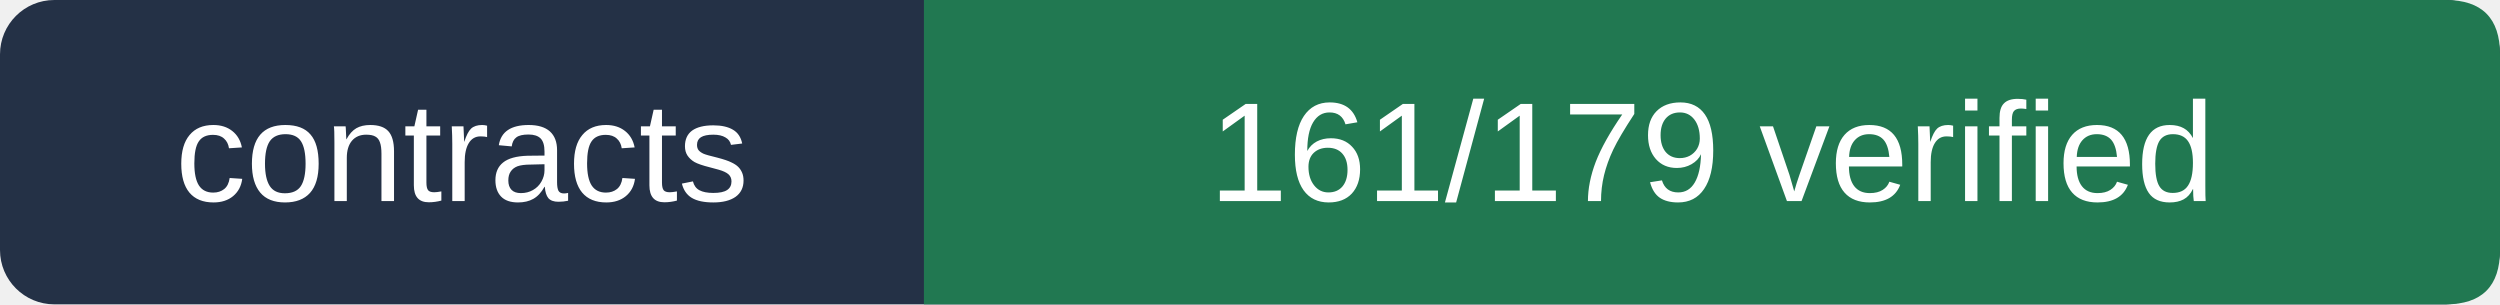
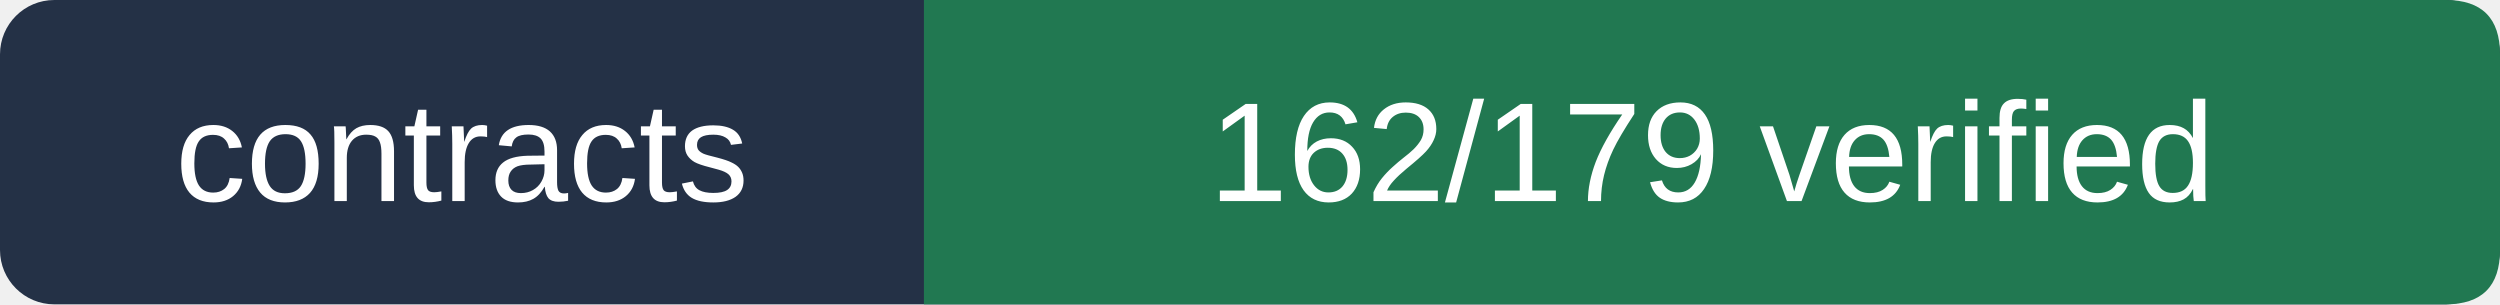
- <svg xmlns="http://www.w3.org/2000/svg" viewBox="0 0 230 28" width="230" height="28" role="img" aria-label="contracts 161/179 verified">
+ <svg xmlns="http://www.w3.org/2000/svg" viewBox="0 0 230 28" width="230" height="28" role="img" aria-label="contracts 162/179 verified">
  <rect width="230" height="28" rx="5" fill="#243146" />
  <path d="M85 0 H225 Q230 0 230 5 V23 Q230 28 225 28 H85Z" fill="#217851" />
  <g fill="#ffffff" font-size="13" font-family="Arial,sans-serif">
    <text x="42.5" y="18.5" text-anchor="middle">contracts</text>
-     <text x="157.5" y="18.5" text-anchor="middle">161/179 verified</text>
+     <text x="157.5" y="18.5" text-anchor="middle">162/179 verified</text>
  </g>
</svg>
